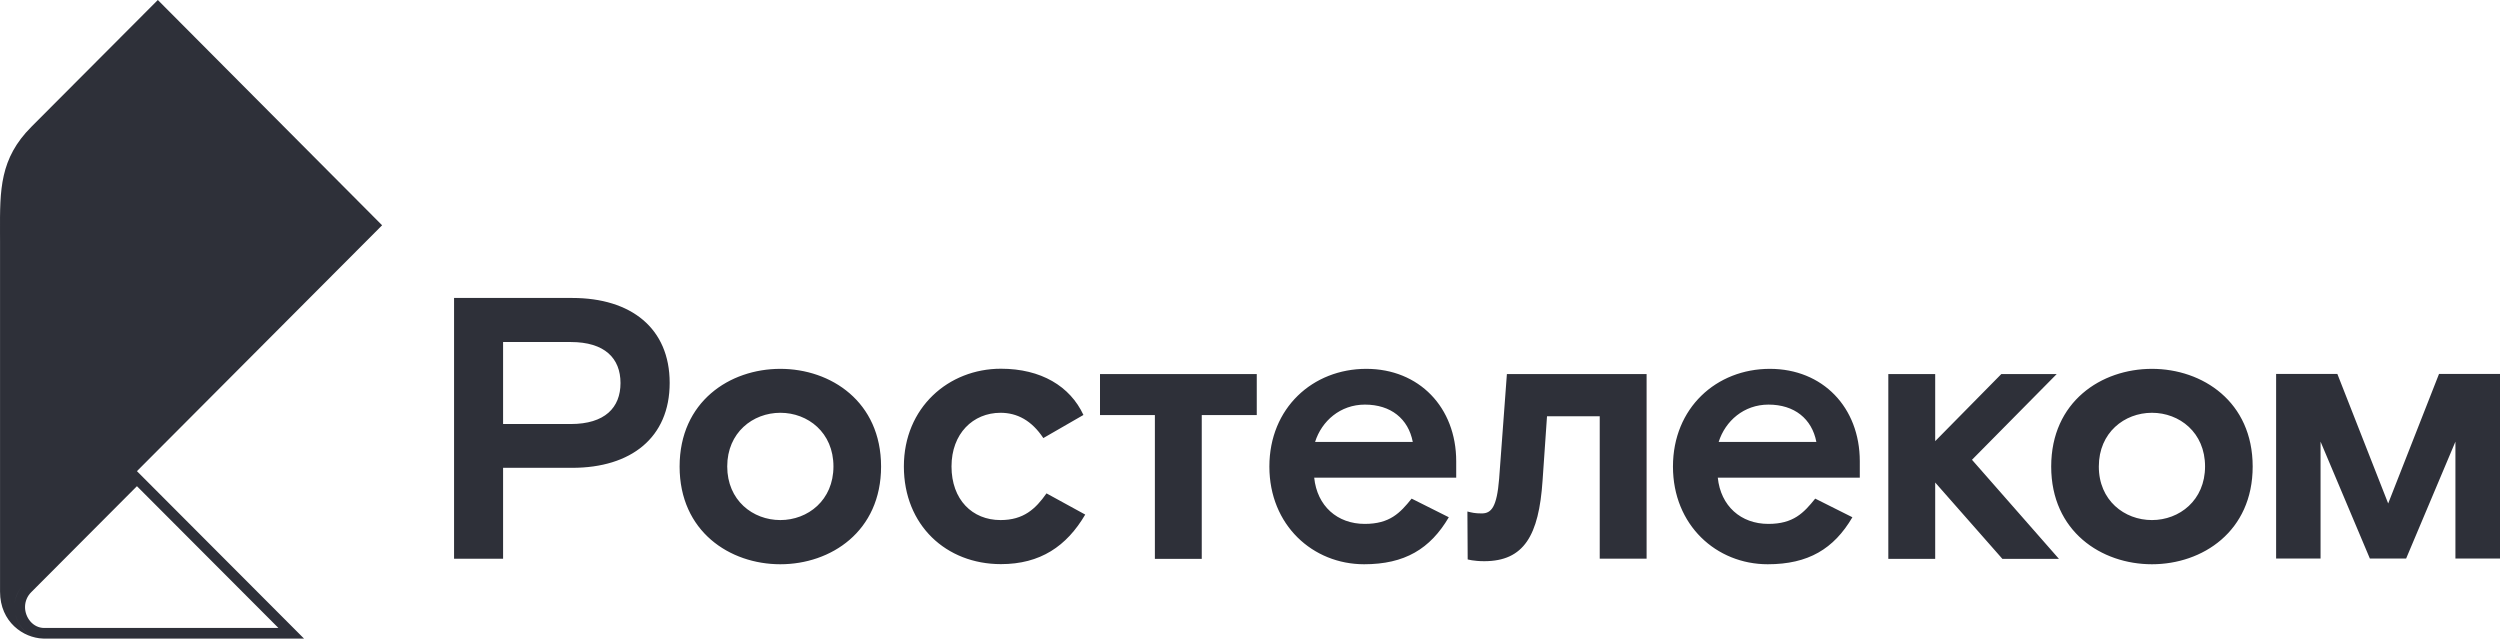
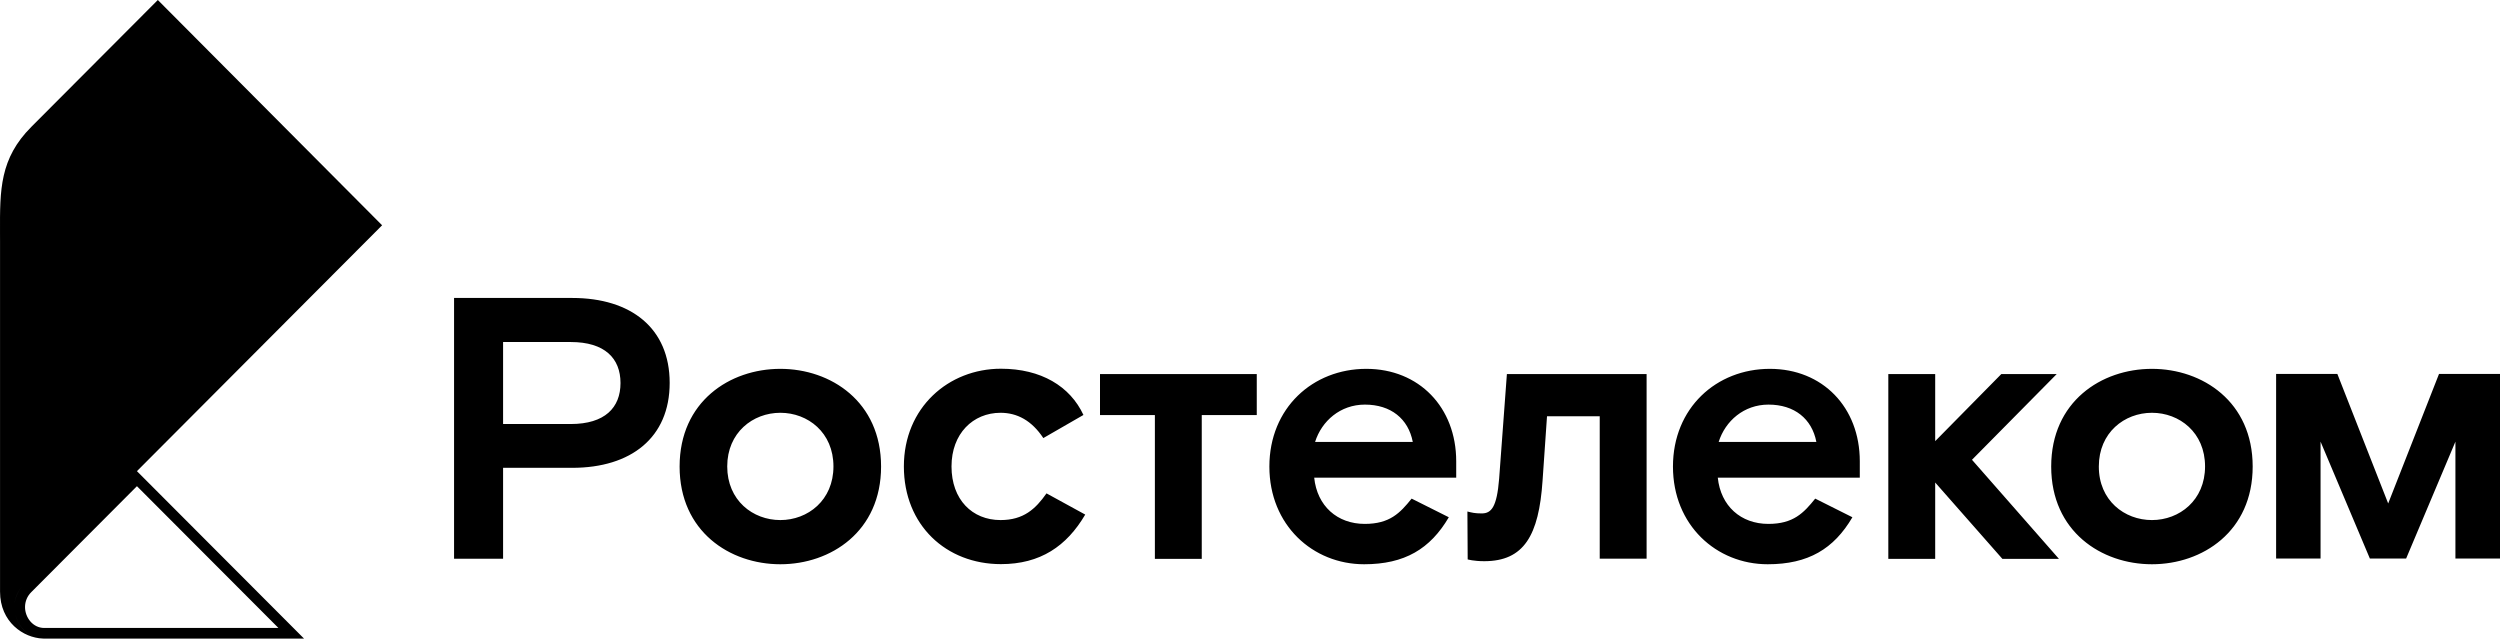
- <svg xmlns="http://www.w3.org/2000/svg" viewBox="0 0 184 47" fill="none">
-   <path fill-rule="evenodd" clip-rule="evenodd" d="M2.863 46.965C1.911 46.79 1.292 45.991 1.114 45.165C1.291 45.992 1.906 46.791 2.863 46.965ZM1.077 44.414C1.133 43.921 1.345 43.474 1.656 43.128C1.339 43.48 1.131 43.922 1.077 44.414ZM0.003 43.541C0.003 45.792 1.732 46.948 3.159 46.998C3.19 46.999 3.222 47 3.255 47H22.376L10.079 34.677L28.123 16.581L11.616 0L2.309 9.334C-0.017 11.666 -0.009 13.957 0.001 17.101C0.002 17.315 0.003 17.534 0.003 17.756V43.541ZM145.138 33.84L151.54 41.135H147.378L142.43 35.513V41.135H138.98V27.533H142.43V32.468L147.294 27.533H151.372L145.138 33.84ZM42.005 31.208C44.517 31.208 45.669 30.005 45.669 28.191C45.669 26.377 44.517 25.173 42.005 25.173H37.027V31.208H42.005ZM42.117 21.93C46.438 21.93 49.288 24.149 49.288 28.181C49.288 32.214 46.438 34.432 42.117 34.432H37.027V41.125H33.419V21.93H42.117ZM57.433 38.277C59.458 38.277 61.342 36.82 61.342 34.329C61.342 31.829 59.458 30.381 57.433 30.381C55.408 30.381 53.524 31.838 53.524 34.329C53.524 36.829 55.408 38.277 57.433 38.277ZM57.433 27.147C61.154 27.147 64.847 29.563 64.847 34.338C64.847 39.114 61.154 41.529 57.433 41.529C53.712 41.529 50.019 39.114 50.019 34.338C50.019 29.554 53.712 27.147 57.433 27.147ZM73.639 38.277C71.558 38.277 70.031 36.773 70.031 34.329C70.031 31.913 71.615 30.381 73.639 30.381C74.867 30.381 75.936 30.954 76.789 32.242L79.741 30.541C78.757 28.426 76.62 27.138 73.667 27.138C69.815 27.138 66.525 29.996 66.525 34.329C66.525 38.662 69.646 41.52 73.667 41.52C76.564 41.52 78.504 40.204 79.873 37.873L77.023 36.312C76.217 37.459 75.336 38.277 73.639 38.277ZM110.336 35.241C110.167 37.328 109.764 37.788 109.051 37.788C108.564 37.788 108.339 37.732 108.001 37.647L108.021 41.172C108.021 41.172 108.452 41.304 109.239 41.304C112.163 41.304 113.26 39.414 113.532 35.382L113.86 30.635H117.74V41.116H121.19V27.533H110.907L110.336 35.241ZM103.98 32.524C103.652 30.823 102.368 29.779 100.457 29.779C98.647 29.779 97.278 30.983 96.791 32.524H103.98ZM100.559 27.147C104.44 27.147 107.177 29.977 107.177 33.953V35.156H96.725C96.941 37.243 98.422 38.559 100.446 38.559C102.284 38.559 103.043 37.76 103.896 36.698L106.633 38.07C105.264 40.401 103.381 41.529 100.4 41.529C96.623 41.529 93.426 38.653 93.426 34.338C93.426 30.024 96.623 27.147 100.559 27.147ZM133.684 32.524C133.356 30.823 132.072 29.779 130.16 29.779C128.351 29.779 126.982 30.983 126.495 32.524H133.684ZM130.263 27.147C134.144 27.147 136.881 29.977 136.881 33.953V35.156H126.429C126.645 37.243 128.126 38.559 130.151 38.559C131.988 38.559 132.747 37.76 133.6 36.698L136.337 38.07C134.968 40.401 133.085 41.529 130.104 41.529C126.326 41.529 123.13 38.653 123.13 34.338C123.13 30.024 126.326 27.147 130.263 27.147ZM80.96 30.55H84.999V41.135H88.449V30.55H92.498V27.533H80.96V30.55ZM158.383 38.277C160.407 38.277 162.292 36.82 162.292 34.329C162.292 31.829 160.407 30.381 158.383 30.381C156.358 30.381 154.474 31.838 154.474 34.329C154.465 36.829 156.358 38.277 158.383 38.277ZM158.383 27.147C162.104 27.147 165.797 29.563 165.797 34.338C165.797 39.114 162.104 41.529 158.383 41.529C154.662 41.529 150.968 39.114 150.968 34.338C150.968 29.554 154.662 27.147 158.383 27.147ZM179.511 27.523L175.77 37.055L172.03 27.523H167.522V41.106H170.793V32.505L174.421 41.106H177.092L180.719 32.505V41.106H184V27.523H179.511ZM20.492 46.218L10.079 35.783L2.288 43.596C2.015 43.869 1.842 44.256 1.842 44.678C1.842 45.454 2.424 46.218 3.255 46.218H20.492Z" fill="#2E3039" />
+ <svg xmlns="http://www.w3.org/2000/svg" viewBox="0 0 184 47">
+   <path fill-rule="evenodd" d="M2.863 46.965C1.911 46.79 1.292 45.991 1.114 45.165C1.291 45.992 1.906 46.791 2.863 46.965ZM1.077 44.414C1.133 43.921 1.345 43.474 1.656 43.128C1.339 43.48 1.131 43.922 1.077 44.414ZM0.003 43.541C0.003 45.792 1.732 46.948 3.159 46.998C3.19 46.999 3.222 47 3.255 47H22.376L10.079 34.677L28.123 16.581L11.616 0L2.309 9.334C-0.017 11.666 -0.009 13.957 0.001 17.101C0.002 17.315 0.003 17.534 0.003 17.756V43.541ZM145.138 33.84L151.54 41.135H147.378L142.43 35.513V41.135H138.98V27.533H142.43V32.468L147.294 27.533H151.372L145.138 33.84ZM42.005 31.208C44.517 31.208 45.669 30.005 45.669 28.191C45.669 26.377 44.517 25.173 42.005 25.173H37.027V31.208H42.005ZM42.117 21.93C46.438 21.93 49.288 24.149 49.288 28.181C49.288 32.214 46.438 34.432 42.117 34.432H37.027V41.125H33.419V21.93H42.117ZM57.433 38.277C59.458 38.277 61.342 36.82 61.342 34.329C61.342 31.829 59.458 30.381 57.433 30.381C55.408 30.381 53.524 31.838 53.524 34.329C53.524 36.829 55.408 38.277 57.433 38.277ZM57.433 27.147C61.154 27.147 64.847 29.563 64.847 34.338C64.847 39.114 61.154 41.529 57.433 41.529C53.712 41.529 50.019 39.114 50.019 34.338C50.019 29.554 53.712 27.147 57.433 27.147ZM73.639 38.277C71.558 38.277 70.031 36.773 70.031 34.329C70.031 31.913 71.615 30.381 73.639 30.381C74.867 30.381 75.936 30.954 76.789 32.242L79.741 30.541C78.757 28.426 76.62 27.138 73.667 27.138C69.815 27.138 66.525 29.996 66.525 34.329C66.525 38.662 69.646 41.52 73.667 41.52C76.564 41.52 78.504 40.204 79.873 37.873L77.023 36.312C76.217 37.459 75.336 38.277 73.639 38.277ZM110.336 35.241C110.167 37.328 109.764 37.788 109.051 37.788C108.564 37.788 108.339 37.732 108.001 37.647L108.021 41.172C108.021 41.172 108.452 41.304 109.239 41.304C112.163 41.304 113.26 39.414 113.532 35.382L113.86 30.635H117.74V41.116H121.19V27.533H110.907L110.336 35.241ZM103.98 32.524C103.652 30.823 102.368 29.779 100.457 29.779C98.647 29.779 97.278 30.983 96.791 32.524H103.98ZM100.559 27.147C104.44 27.147 107.177 29.977 107.177 33.953V35.156H96.725C96.941 37.243 98.422 38.559 100.446 38.559C102.284 38.559 103.043 37.76 103.896 36.698L106.633 38.07C105.264 40.401 103.381 41.529 100.4 41.529C96.623 41.529 93.426 38.653 93.426 34.338C93.426 30.024 96.623 27.147 100.559 27.147ZM133.684 32.524C133.356 30.823 132.072 29.779 130.16 29.779C128.351 29.779 126.982 30.983 126.495 32.524H133.684ZM130.263 27.147C134.144 27.147 136.881 29.977 136.881 33.953V35.156H126.429C126.645 37.243 128.126 38.559 130.151 38.559C131.988 38.559 132.747 37.76 133.6 36.698L136.337 38.07C134.968 40.401 133.085 41.529 130.104 41.529C126.326 41.529 123.13 38.653 123.13 34.338C123.13 30.024 126.326 27.147 130.263 27.147ZM80.96 30.55H84.999V41.135H88.449V30.55H92.498V27.533H80.96V30.55ZM158.383 38.277C160.407 38.277 162.292 36.82 162.292 34.329C162.292 31.829 160.407 30.381 158.383 30.381C156.358 30.381 154.474 31.838 154.474 34.329C154.465 36.829 156.358 38.277 158.383 38.277ZM158.383 27.147C162.104 27.147 165.797 29.563 165.797 34.338C165.797 39.114 162.104 41.529 158.383 41.529C154.662 41.529 150.968 39.114 150.968 34.338C150.968 29.554 154.662 27.147 158.383 27.147ZM179.511 27.523L175.77 37.055L172.03 27.523H167.522V41.106H170.793V32.505L174.421 41.106H177.092L180.719 32.505V41.106H184V27.523H179.511ZM20.492 46.218L10.079 35.783L2.288 43.596C2.015 43.869 1.842 44.256 1.842 44.678C1.842 45.454 2.424 46.218 3.255 46.218H20.492Z" />
</svg>
